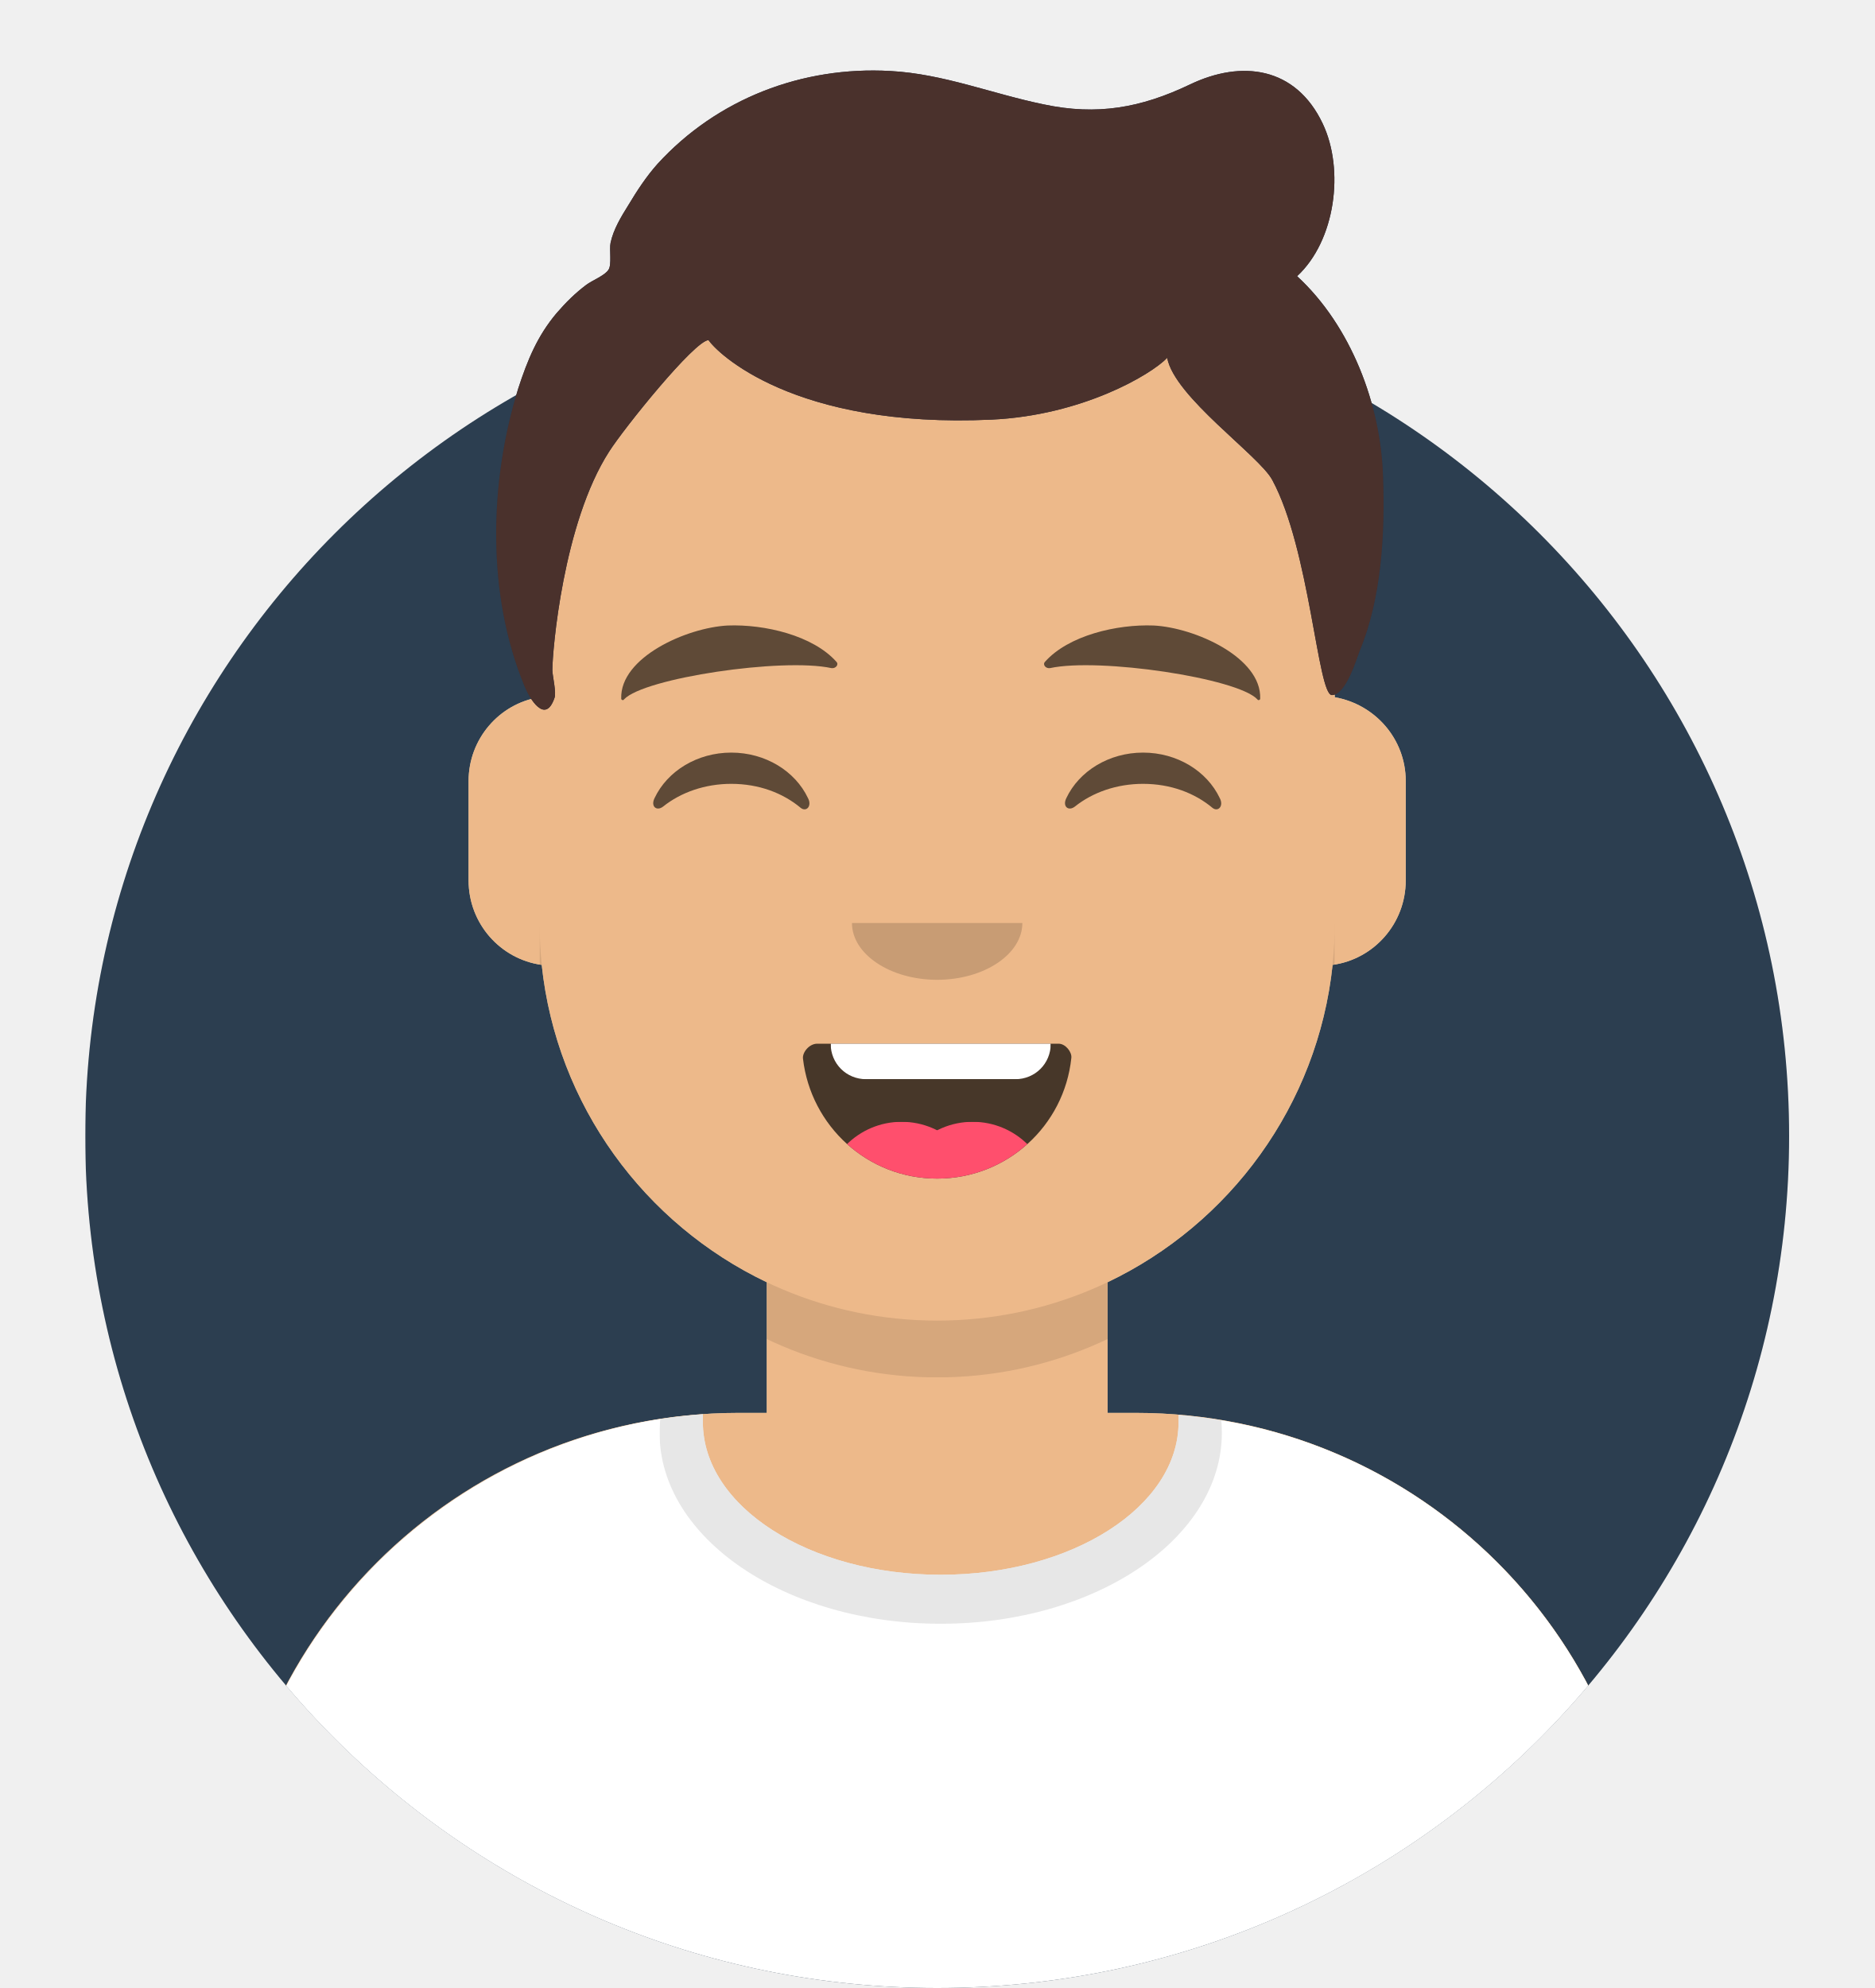
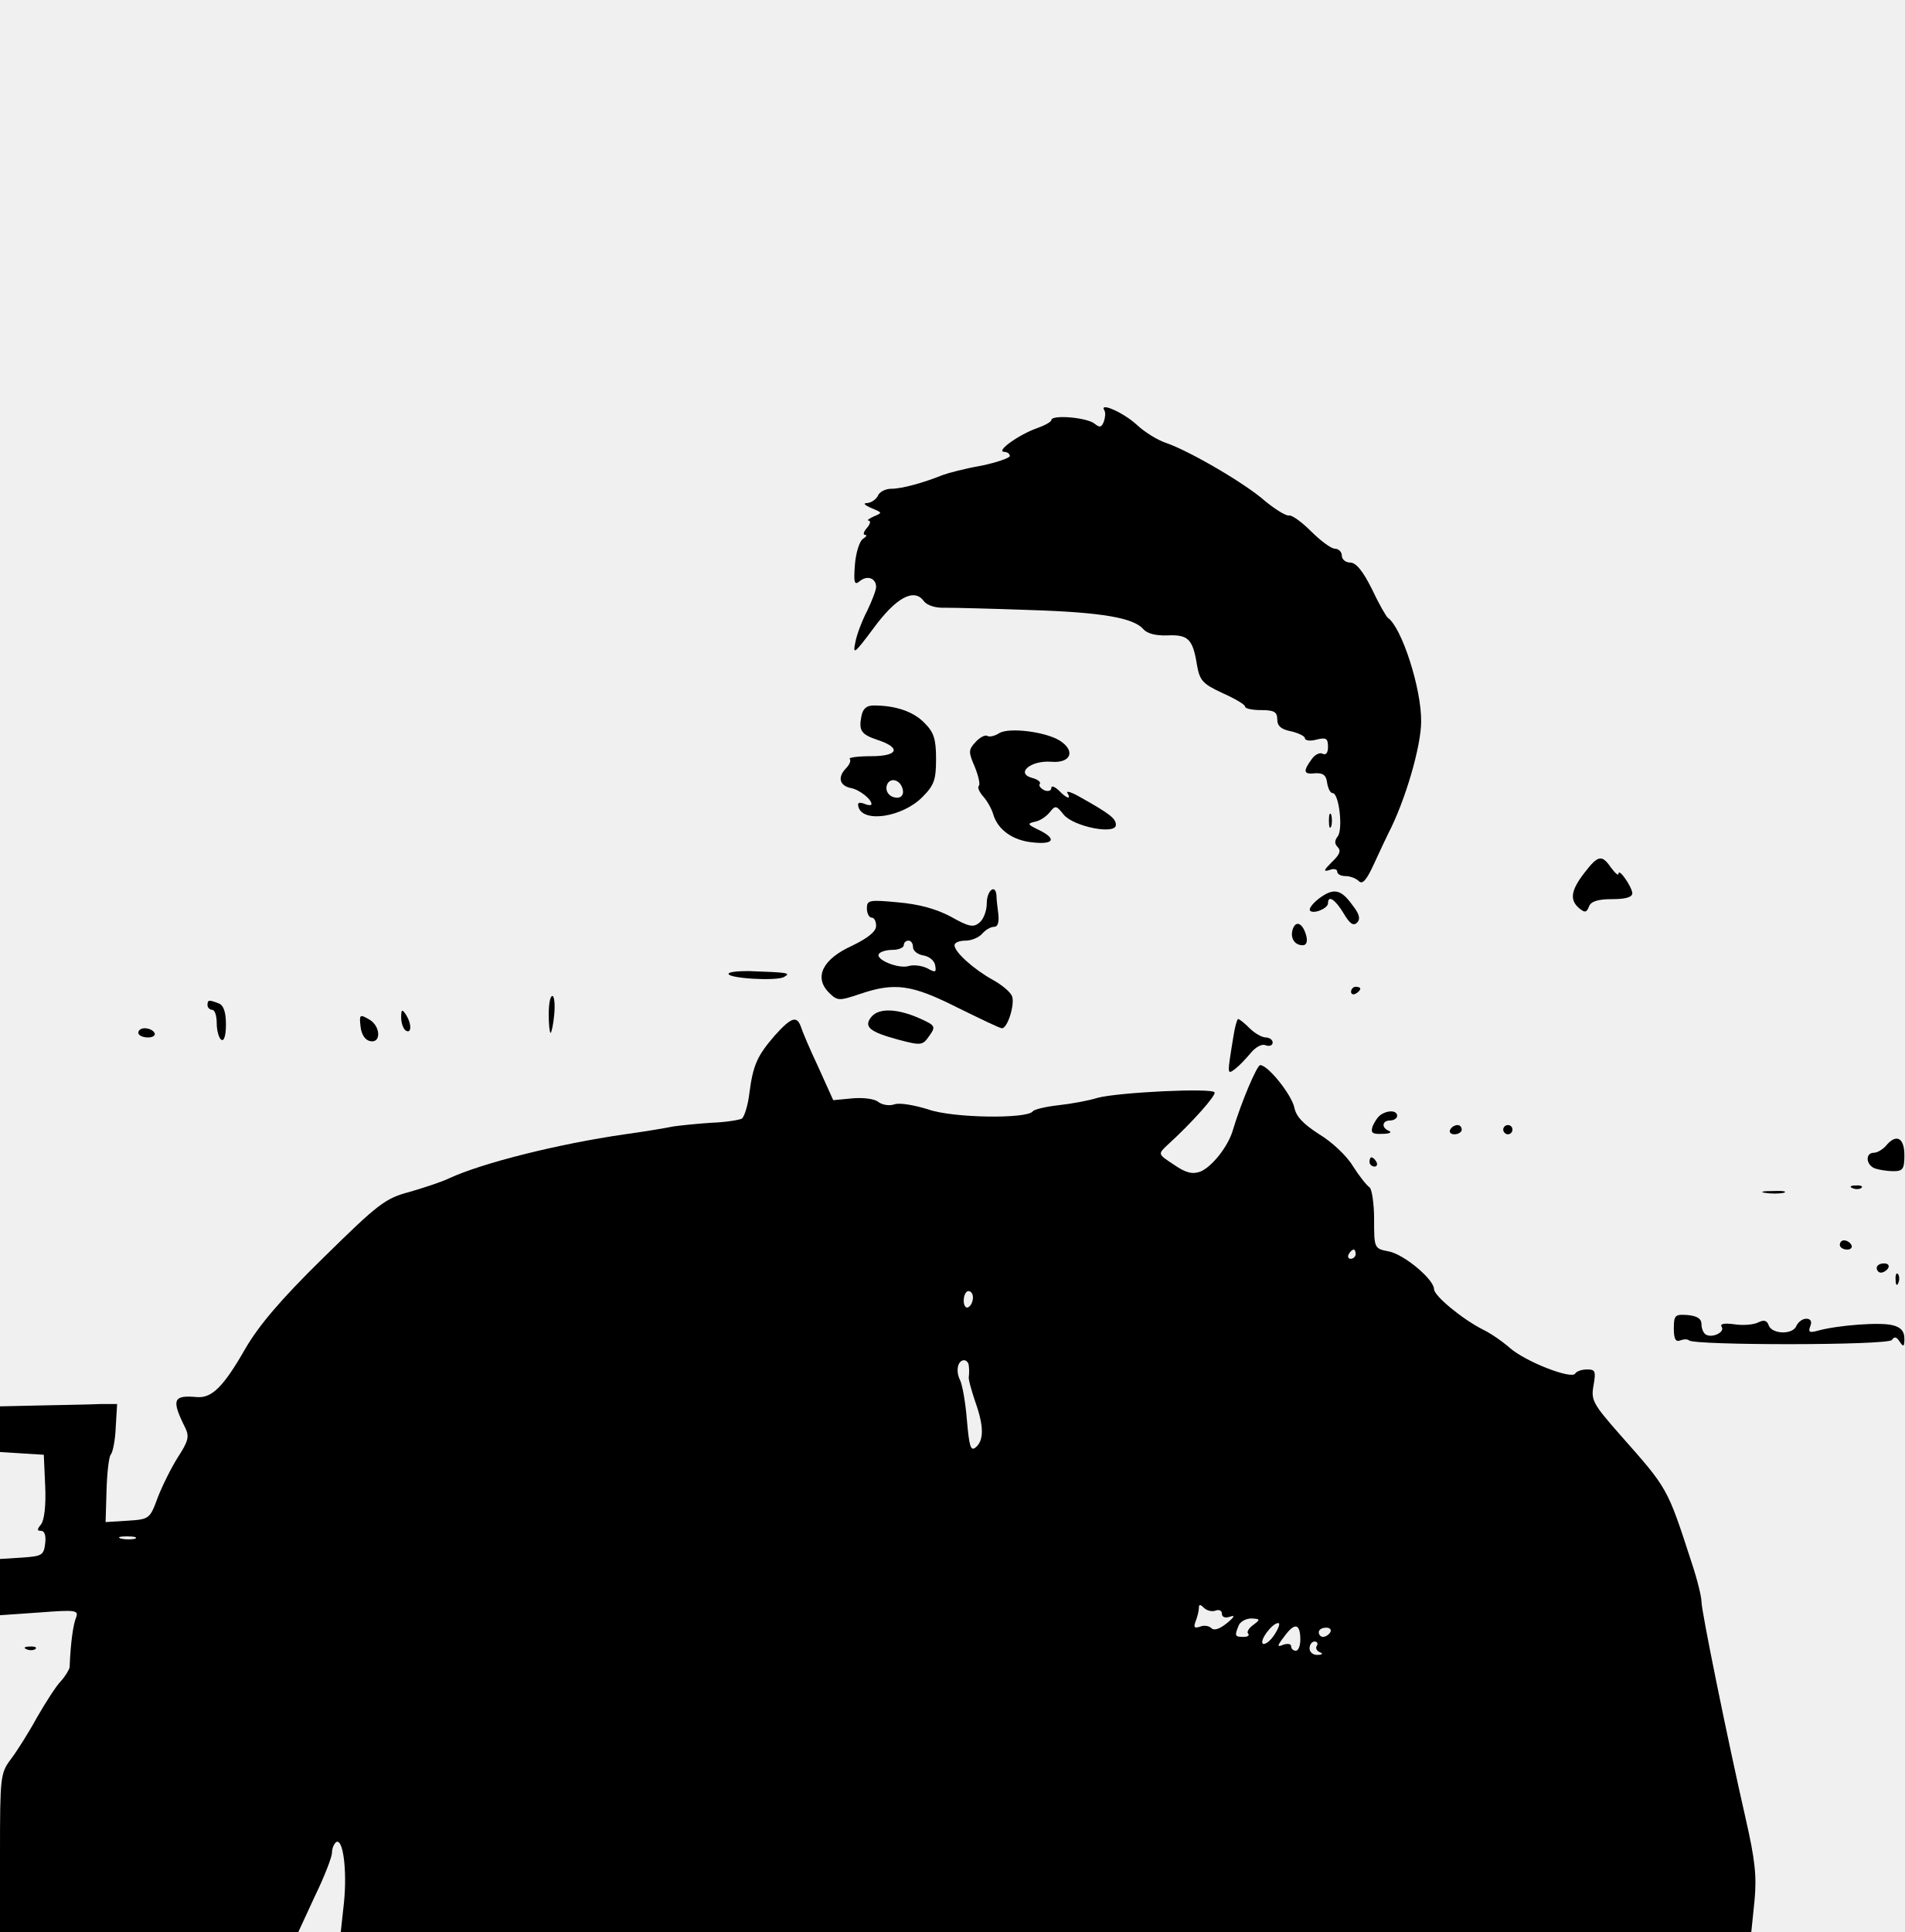
- <svg xmlns="http://www.w3.org/2000/svg" version="1.1" id="Layer_1" x="0px" y="0px" viewBox="0 0 264 280" style="enable-background:new 0 0 264 280;" xml:space="preserve">
-   <style type="text/css">
- 	.st0{fill-rule:evenodd;clip-rule:evenodd;fill:#E6E6E6;}
- 	.st1{filter:url(#Adobe_OpacityMaskFilter);}
- 	.st2{fill-rule:evenodd;clip-rule:evenodd;fill:#FFFFFF;}
- 	.st3{mask:url(#mask-2_1_);}
- 	.st4{fill-rule:evenodd;clip-rule:evenodd;fill:#2C3E50;}
- 	.st5{filter:url(#Adobe_OpacityMaskFilter_1_);}
- 	.st6{mask:url(#mask-4_1_);}
- 	.st7{fill-rule:evenodd;clip-rule:evenodd;fill:#D0C6AC;}
- 	.st8{filter:url(#Adobe_OpacityMaskFilter_2_);}
- 	.st9{mask:url(#mask-6_1_);}
- 	.st10{fill-rule:evenodd;clip-rule:evenodd;fill:#EDB98A;}
- 	.st11{filter:url(#Adobe_OpacityMaskFilter_3_);}
- 	.st12{mask:url(#mask-6_2_);fill-rule:evenodd;clip-rule:evenodd;fill-opacity:0.1;}
- 	.st13{filter:url(#Adobe_OpacityMaskFilter_4_);}
- 	.st14{mask:url(#react-mask-952_1_);}
- 	.st15{filter:url(#Adobe_OpacityMaskFilter_5_);}
- 	.st16{opacity:0.6;mask:url(#react-mask-952_2_);}
- 	.st17{fill-rule:evenodd;clip-rule:evenodd;fill-opacity:0.16;}
- 	.st18{fill-rule:evenodd;clip-rule:evenodd;fill-opacity:0.7;}
- 	.st19{filter:url(#Adobe_OpacityMaskFilter_6_);}
- 	.st20{mask:url(#react-mask-934_1_);fill-rule:evenodd;clip-rule:evenodd;fill:#FFFFFF;}
- 	.st21{filter:url(#Adobe_OpacityMaskFilter_7_);}
- 	.st22{mask:url(#react-mask-934_2_);}
- 	.st23{fill-rule:evenodd;clip-rule:evenodd;fill:#FF4F6D;}
- 	.st24{fill-rule:evenodd;clip-rule:evenodd;fill-opacity:0.6;}
- 	.st25{filter:url(#Adobe_OpacityMaskFilter_8_);}
- 	.st26{mask:url(#react-mask-925_1_);}
- 	.st27{fill-rule:evenodd;clip-rule:evenodd;fill:#28354B;}
- 	.st28{filter:url(#Adobe_OpacityMaskFilter_9_);}
- 	.st29{mask:url(#react-mask-924_1_);}
- 	.st30{fill-rule:evenodd;clip-rule:evenodd;fill:#4A312C;}
- </style>
-   <g>
-     <g transform="translate(-825, -1100)">
-       <g transform="translate(825, 1100)">
-         <g id="Circle" transform="translate(12, 40)">
-           <g id="Circle-Background">
-             <circle class="st0" cx="120" cy="120" r="120" />
-           </g>
-           <defs>
-             <filter id="Adobe_OpacityMaskFilter" filterUnits="userSpaceOnUse" x="0" y="0" width="240" height="240">
-               <feColorMatrix type="matrix" values="1 0 0 0 0  0 1 0 0 0  0 0 1 0 0  0 0 0 1 0" />
-             </filter>
-           </defs>
-           <mask maskUnits="userSpaceOnUse" x="0" y="0" width="240" height="240" id="mask-2_1_">
-             <g class="st1">
-               <circle id="path-1_1_" class="st2" cx="120" cy="120" r="120" />
-             </g>
-           </mask>
-           <g class="st3">
-             <rect class="st4" width="240" height="240" />
-           </g>
-         </g>
-         <g id="Mask">
- 			</g>
-         <defs>
-           <filter id="Adobe_OpacityMaskFilter_1_" filterUnits="userSpaceOnUse" x="-1" y="0" width="265" height="280">
-             <feColorMatrix type="matrix" values="1 0 0 0 0  0 1 0 0 0  0 0 1 0 0  0 0 0 1 0" />
-           </filter>
-         </defs>
-         <mask maskUnits="userSpaceOnUse" x="-1" y="0" width="265" height="280" id="mask-4_1_">
-           <g class="st5">
-             <path id="path-3_1_" class="st2" d="M12,160c0,66.3,53.7,120,120,120s120-53.7,120-120h12V0H0v160H12z" />
-           </g>
-         </mask>
-         <g id="Avataaar" class="st6">
-           <g id="Body" transform="translate(32, 36)">
-             <g>
-               <path class="st7" d="M124,144.6V163h4l0,0c39.8,0,72,32.2,72,72v9H0v-9c0-39.8,32.2-72,72-72l0,0h4v-18.4        c-17.2-8.2-29.6-24.9-31.7-44.7C38.5,99.1,34,94.1,34,88V74c0-5.9,4.3-10.9,10-11.8V56l0,0c0-30.9,25.1-56,56-56l0,0l0,0        c30.9,0,56,25.1,56,56v6.2c5.7,1,10,5.9,10,11.8v14c0,6.1-4.5,11.1-10.3,11.9C153.6,119.7,141.2,136.4,124,144.6z" />
-             </g>
-             <defs>
-               <filter id="Adobe_OpacityMaskFilter_2_" filterUnits="userSpaceOnUse" x="-32" y="0" width="264" height="244">
-                 <feColorMatrix type="matrix" values="1 0 0 0 0  0 1 0 0 0  0 0 1 0 0  0 0 0 1 0" />
-               </filter>
-             </defs>
-             <mask maskUnits="userSpaceOnUse" x="-32" y="0" width="264" height="244" id="mask-6_1_">
-               <g class="st8">
-                 <path id="path-5_1_" class="st2" d="M124,144.6V163h4l0,0c39.8,0,72,32.2,72,72v9H0v-9c0-39.8,32.2-72,72-72l0,0h4v-18.4         c-17.2-8.2-29.6-24.9-31.7-44.7C38.5,99.1,34,94.1,34,88V74c0-5.9,4.3-10.9,10-11.8V56l0,0c0-30.9,25.1-56,56-56l0,0l0,0         c30.9,0,56,25.1,56,56v6.2c5.7,1,10,5.9,10,11.8v14c0,6.1-4.5,11.1-10.3,11.9C153.6,119.7,141.2,136.4,124,144.6z" />
-               </g>
-             </mask>
-             <g class="st9">
-               <g id="Color" transform="translate(-32, 0)">
-                 <rect class="st10" width="264" height="244" />
-               </g>
-             </g>
-             <defs>
-               <filter id="Adobe_OpacityMaskFilter_3_" filterUnits="userSpaceOnUse" x="44" y="79" width="112" height="79">
-                 <feColorMatrix type="matrix" values="1 0 0 0 0  0 1 0 0 0  0 0 1 0 0  0 0 0 1 0" />
-               </filter>
-             </defs>
-             <mask maskUnits="userSpaceOnUse" x="44" y="79" width="112" height="79" id="mask-6_2_">
-               <g class="st11">
-                 <path id="path-5_2_" class="st2" d="M124,144.6V163h4l0,0c39.8,0,72,32.2,72,72v9H0v-9c0-39.8,32.2-72,72-72l0,0h4v-18.4         c-17.2-8.2-29.6-24.9-31.7-44.7C38.5,99.1,34,94.1,34,88V74c0-5.9,4.3-10.9,10-11.8V56l0,0c0-30.9,25.1-56,56-56l0,0l0,0         c30.9,0,56,25.1,56,56v6.2c5.7,1,10,5.9,10,11.8v14c0,6.1-4.5,11.1-10.3,11.9C153.6,119.7,141.2,136.4,124,144.6z" />
-               </g>
-             </mask>
-             <path id="Neck-Shadow" class="st12" d="M156,79v23c0,30.9-25.1,56-56,56s-56-25.1-56-56V79v15c0,30.9,25.1,56,56,56       s56-25.1,56-56V79z" />
-           </g>
-           <g transform="translate(0, 170)">
-             <g id="Clothes">
-               <path class="st0" d="M166,29.3c37,3,66,34,66,71.8v8.9H32v-8.9C32,63,61.6,31.8,99,29.2c0,0.4,0,0.7,0,1.1        c0,11.9,15,21.5,33.5,21.5S166,42.2,166,30.3C166,30,166,29.6,166,29.3z" />
-             </g>
-             <defs>
-               <filter id="Adobe_OpacityMaskFilter_4_" filterUnits="userSpaceOnUse" x="0" y="0" width="264" height="110">
-                 <feColorMatrix type="matrix" values="1 0 0 0 0  0 1 0 0 0  0 0 1 0 0  0 0 0 1 0" />
-               </filter>
-             </defs>
-             <mask maskUnits="userSpaceOnUse" x="0" y="0" width="264" height="110" id="react-mask-952_1_">
-               <g class="st13">
-                 <path id="react-path-951_1_" class="st2" d="M166,29.3c37,3,66,34,66,71.8v8.9H32v-8.9C32,63,61.6,31.8,99,29.2         c0,0.4,0,0.7,0,1.1c0,11.9,15,21.5,33.5,21.5S166,42.2,166,30.3C166,30,166,29.6,166,29.3z" />
-               </g>
-             </mask>
-             <g class="st14">
-               <rect class="st2" width="264" height="110" />
-             </g>
-             <defs>
-               <filter id="Adobe_OpacityMaskFilter_5_" filterUnits="userSpaceOnUse" x="92.9" y="4.9" width="79.3" height="53.8">
-                 <feColorMatrix type="matrix" values="1 0 0 0 0  0 1 0 0 0  0 0 1 0 0  0 0 0 1 0" />
-               </filter>
-             </defs>
-             <mask maskUnits="userSpaceOnUse" x="92.9" y="4.9" width="79.3" height="53.8" id="react-mask-952_2_">
-               <g class="st15">
-                 <path id="react-path-951_2_" class="st2" d="M166,29.3c37,3,66,34,66,71.8v8.9H32v-8.9C32,63,61.6,31.8,99,29.2         c0,0.4,0,0.7,0,1.1c0,11.9,15,21.5,33.5,21.5S166,42.2,166,30.3C166,30,166,29.6,166,29.3z" />
-               </g>
-             </mask>
-             <g id="Shadowy" class="st16">
-               <g transform="translate(92, 4)">
-                 <ellipse class="st17" cx="40.5" cy="27.8" rx="39.6" ry="26.9" />
-               </g>
-             </g>
-           </g>
-           <g id="Face" transform="translate(76, 82)">
-             <g transform="translate(2, 52)">
-               <g id="Mouth">
-                 <path class="st18" d="M35.1,15.1C36.2,24.6,44.2,32,54,32c9.8,0,17.9-7.4,18.9-17c0.1-0.8-0.8-2-1.8-2c-14.9,0-26.3,0-34,0         C36,13,35,14.2,35.1,15.1z" />
-               </g>
-               <defs>
-                 <filter id="Adobe_OpacityMaskFilter_6_" filterUnits="userSpaceOnUse" x="39" y="2" width="31" height="16">
-                   <feColorMatrix type="matrix" values="1 0 0 0 0  0 1 0 0 0  0 0 1 0 0  0 0 0 1 0" />
-                 </filter>
-               </defs>
-               <mask maskUnits="userSpaceOnUse" x="39" y="2" width="31" height="16" id="react-mask-934_1_">
-                 <g class="st19">
-                   <path id="react-path-933_1_" class="st2" d="M35.1,15.1C36.2,24.6,44.2,32,54,32c9.8,0,17.9-7.4,18.9-17          c0.1-0.8-0.8-2-1.8-2c-14.9,0-26.3,0-34,0C36,13,35,14.2,35.1,15.1z" />
-                 </g>
-               </mask>
-               <path id="Teeth" class="st20" d="M44,2h21c2.8,0,5,2.2,5,5v6c0,2.8-2.2,5-5,5H44c-2.8,0-5-2.2-5-5V7C39,4.2,41.2,2,44,2z" />
-               <defs>
-                 <filter id="Adobe_OpacityMaskFilter_7_" filterUnits="userSpaceOnUse" x="38" y="24" width="32" height="22">
-                   <feColorMatrix type="matrix" values="1 0 0 0 0  0 1 0 0 0  0 0 1 0 0  0 0 0 1 0" />
-                 </filter>
-               </defs>
-               <mask maskUnits="userSpaceOnUse" x="38" y="24" width="32" height="22" id="react-mask-934_2_">
-                 <g class="st21">
-                   <path id="react-path-933_2_" class="st2" d="M35.1,15.1C36.2,24.6,44.2,32,54,32c9.8,0,17.9-7.4,18.9-17          c0.1-0.8-0.8-2-1.8-2c-14.9,0-26.3,0-34,0C36,13,35,14.2,35.1,15.1z" />
-                 </g>
-               </mask>
-               <g id="Tongue" class="st22">
-                 <g transform="translate(38, 24)">
-                   <circle class="st23" cx="11" cy="11" r="11" />
-                   <circle class="st23" cx="21" cy="11" r="11" />
-                 </g>
-               </g>
-             </g>
-             <g transform="translate(28, 40)">
-               <path id="Nose" class="st17" d="M16,8c0,4.4,5.4,8,12,8l0,0c6.6,0,12-3.6,12-8" />
-             </g>
-             <g transform="translate(0, 8)">
-               <path id="Squint" class="st24" d="M16.2,22.4C18,18.6,22.2,16,27,16c4.8,0,9,2.6,10.8,6.4c0.6,1.1-0.2,2-1,1.4        c-2.5-2.1-5.9-3.4-9.8-3.4c-3.7,0-7.1,1.2-9.6,3.2C16.5,24.3,15.6,23.6,16.2,22.4z" />
-               <path class="st24" d="M74.2,22.4C76,18.6,80.2,16,85,16c4.8,0,9,2.6,10.8,6.4c0.6,1.1-0.2,2-1,1.4c-2.5-2.1-5.9-3.4-9.8-3.4        c-3.7,0-7.1,1.2-9.6,3.2C74.5,24.3,73.6,23.6,74.2,22.4z" />
-             </g>
-             <g>
-               <path id="Eyebrow" class="st24" d="M26.5,6.1c-5.8,0.3-15.2,4.5-15,10.3c0,0.2,0.3,0.3,0.4,0.1c2.8-3,22.3-5.9,29.2-4.4        c0.6,0.1,1.1-0.5,0.7-0.9C38.5,7.5,31.7,5.9,26.5,6.1" />
-               <path class="st24" d="M86.5,6.1c5.8,0.3,15.2,4.5,15,10.3c0,0.2-0.3,0.3-0.4,0.1c-2.8-3-22.3-5.9-29.2-4.4        c-0.6,0.1-1.1-0.5-0.7-0.9C74.5,7.5,81.3,5.9,86.5,6.1" />
-             </g>
-           </g>
-           <g id="Top">
-             <defs>
-               <filter id="Adobe_OpacityMaskFilter_8_" filterUnits="userSpaceOnUse" x="-1" y="0" width="264" height="280">
-                 <feColorMatrix type="matrix" values="1 0 0 0 0  0 1 0 0 0  0 0 1 0 0  0 0 0 1 0" />
-               </filter>
-             </defs>
-             <mask maskUnits="userSpaceOnUse" x="-1" y="0" width="264" height="280" id="react-mask-925_1_">
-               <g class="st25">
-                 <rect id="react-path-927_1_" class="st2" width="264" height="280" />
-               </g>
-             </mask>
-             <g class="st26">
-               <g transform="translate(-1, 0)">
-                 <g id="Short-Hair">
-                   <path class="st27" d="M183.7,38.9c5.4-5,6.7-15,3.6-21.5c-3.8-8-11.4-9-18.7-5.5c-6.9,3.3-13.1,4.4-20.6,2.8          c-7.3-1.5-14.1-4.3-21.6-4.7C114,9.3,102,13.9,93.6,23.1c-1.6,1.8-2.9,3.8-4.1,5.8c-1,1.6-2.1,3.4-2.5,5.3          c-0.2,0.9,0.2,3.1-0.3,3.8c-0.5,0.8-2.3,1.5-3.1,2.1c-1.6,1.2-2.9,2.5-4.2,4c-2.7,3.2-4.1,6.6-5.4,10.6          c-4.1,13.2-4.5,29,0.9,42c0.7,1.7,2.9,5.4,4.2,1.6c0.3-0.7-0.3-3.2-0.3-3.9c0-2.7,1.5-20.7,8-30.8c2.1-3.3,12-15.6,14-15.7          c1.1,1.7,11.9,12.5,39.9,11.2c12.7-0.6,22.4-6.3,24.7-8.7c1,5.5,13,13.8,14.8,17.2c5.3,9.8,6.4,30.3,8.4,30.3          s3.5-5.2,3.9-6.2c3.1-7.4,3.6-16.6,3.3-24.6C195.5,57,191.3,45.9,183.7,38.9z" />
-                 </g>
-                 <defs>
-                   <filter id="Adobe_OpacityMaskFilter_9_" filterUnits="userSpaceOnUse" x="0" y="0" width="264" height="280">
-                     <feColorMatrix type="matrix" values="1 0 0 0 0  0 1 0 0 0  0 0 1 0 0  0 0 0 1 0" />
-                   </filter>
-                 </defs>
-                 <mask maskUnits="userSpaceOnUse" x="0" y="0" width="264" height="280" id="react-mask-924_1_">
-                   <g class="st28">
-                     <path id="react-path-926_1_" class="st2" d="M183.7,38.9c5.4-5,6.7-15,3.6-21.5c-3.8-8-11.4-9-18.7-5.5           c-6.9,3.3-13.1,4.4-20.6,2.8c-7.3-1.5-14.1-4.3-21.6-4.7C114,9.3,102,13.9,93.6,23.1c-1.6,1.8-2.9,3.8-4.1,5.8           c-1,1.6-2.1,3.4-2.5,5.3c-0.2,0.9,0.2,3.1-0.3,3.8c-0.5,0.8-2.3,1.5-3.1,2.1c-1.6,1.2-2.9,2.5-4.2,4           c-2.7,3.2-4.1,6.6-5.4,10.6c-4.1,13.2-4.5,29,0.9,42c0.7,1.7,2.9,5.4,4.2,1.6c0.3-0.7-0.3-3.2-0.3-3.9           c0-2.7,1.5-20.7,8-30.8c2.1-3.3,12-15.6,14-15.7c1.1,1.7,11.9,12.5,39.9,11.2c12.7-0.6,22.4-6.3,24.7-8.7           c1,5.5,13,13.8,14.8,17.2c5.3,9.8,6.4,30.3,8.4,30.3s3.5-5.2,3.9-6.2c3.1-7.4,3.6-16.6,3.3-24.6           C195.5,57,191.3,45.9,183.7,38.9z" />
-                   </g>
-                 </mask>
-                 <g class="st29">
-                   <g transform="translate(0, 0) ">
-                     <rect class="st30" width="264" height="280" />
-                   </g>
-                 </g>
-               </g>
-             </g>
-           </g>
-         </g>
-       </g>
-     </g>
+ <svg xmlns="http://www.w3.org/2000/svg" version="1.0" width="413pt" height="419pt" viewBox="0 0 413 419" preserveAspectRatio="xMidYMid meet">
+   <g transform="translate(0,419) scale(0.1,-0.1)" fill="#000000" stroke="none">
+     <path d="M2395 3300 c3 -5 2 -15 -1 -24 -5 -13 -9 -14 -20 -5 -17 14 -94 20 -94 8 0 -4 -15 -12 -32 -18 -37 -13 -90 -50 -70 -51 6 0 12 -4 12 -9 0 -4 -28 -14 -62 -21 -35 -6 -72 -16 -83 -20 -42 -17 -89 -30 -112 -30 -13 0 -26 -7 -29 -15 -4 -8 -14 -15 -23 -16 -10 0 -7 -4 9 -11 24 -10 24 -10 5 -18 -11 -5 -16 -9 -11 -9 5 -1 3 -8 -4 -16 -7 -8 -9 -15 -4 -15 5 0 3 -4 -5 -9 -7 -5 -15 -30 -17 -56 -3 -40 -1 -45 11 -35 16 13 35 6 35 -13 0 -7 -9 -30 -19 -51 -11 -21 -23 -52 -26 -69 -6 -28 -2 -25 39 30 49 67 88 88 109 60 7 -10 26 -16 47 -15 19 0 103 -2 185 -5 156 -5 224 -17 245 -42 8 -9 27 -14 52 -13 45 2 55 -8 64 -65 6 -33 12 -40 55 -60 27 -12 49 -25 49 -29 0 -5 16 -8 35 -8 28 0 35 -4 35 -20 0 -15 9 -22 30 -26 17 -4 30 -11 30 -15 0 -5 11 -7 25 -3 21 5 25 3 25 -16 0 -12 -4 -18 -11 -15 -6 4 -17 -1 -24 -11 -20 -27 -18 -34 7 -31 17 1 24 -4 26 -20 2 -13 7 -23 12 -23 14 0 23 -79 11 -94 -7 -9 -7 -16 0 -23 8 -8 4 -17 -13 -33 -17 -17 -19 -21 -5 -17 9 4 17 2 17 -3 0 -6 8 -10 18 -10 10 0 23 -5 29 -11 8 -8 17 3 33 38 12 26 26 56 31 66 36 69 71 188 71 242 1 71 -42 204 -72 225 -4 3 -20 31 -35 63 -19 38 -34 57 -47 57 -10 0 -18 7 -18 15 0 8 -7 15 -15 15 -8 0 -31 17 -52 38 -20 20 -42 36 -48 34 -6 -1 -29 13 -51 31 -44 39 -163 108 -214 126 -19 6 -48 24 -65 40 -28 26 -82 50 -70 31z" />
+     <path d="M1868 2636 c-6 -31 0 -39 36 -51 51 -17 44 -35 -15 -35 -29 0 -50 -3 -46 -6 3 -4 -1 -13 -9 -21 -18 -19 -13 -37 11 -42 18 -3 45 -24 45 -35 0 -3 -7 -3 -16 1 -12 4 -15 2 -12 -8 11 -34 95 -21 138 22 26 26 30 38 30 83 0 44 -5 58 -25 78 -24 25 -63 38 -110 38 -16 0 -24 -7 -27 -24z m90 -159 c2 -10 -3 -17 -12 -17 -18 0 -29 16 -21 31 9 14 29 6 33 -14z" />
+     <path d="M2167 2600 c-9 -6 -21 -9 -26 -6 -4 3 -16 -3 -25 -13 -16 -17 -16 -22 -2 -54 8 -20 12 -38 9 -41 -4 -3 1 -14 9 -23 9 -10 19 -28 22 -39 10 -34 43 -57 86 -61 46 -5 52 8 13 27 -25 12 -26 14 -8 18 11 2 25 12 32 21 12 15 14 14 30 -6 22 -26 113 -44 113 -22 0 14 -13 24 -77 60 -19 11 -32 15 -28 9 9 -15 -2 -12 -19 6 -9 8 -16 11 -16 5 0 -6 -7 -8 -15 -5 -8 4 -13 10 -10 14 3 4 -5 10 -17 13 -36 10 -3 38 41 35 43 -4 55 23 19 46 -31 19 -109 29 -131 16z" />
+     <path d="M2882 2410 c0 -14 2 -19 5 -12 2 6 2 18 0 25 -3 6 -5 1 -5 -13z" />
+     <path d="M3436 2297 c-30 -39 -32 -59 -11 -77 12 -10 16 -9 21 4 4 11 19 16 50 16 29 0 44 4 44 13 -1 14 -30 56 -30 42 0 -5 -7 1 -16 13 -20 29 -28 28 -58 -11z" />
+     <path d="M2140 2231 c0 -16 -7 -35 -16 -42 -13 -11 -23 -9 -62 13 -32 17 -69 27 -114 31 -63 6 -68 5 -68 -13 0 -11 5 -20 10 -20 6 0 10 -8 10 -18 0 -12 -17 -26 -52 -43 -64 -29 -83 -68 -51 -101 19 -19 22 -19 67 -4 76 26 113 21 212 -29 49 -24 92 -45 97 -45 12 0 28 51 22 69 -3 9 -22 25 -42 36 -40 22 -83 60 -83 75 0 6 11 10 24 10 13 0 29 7 36 15 7 8 18 15 26 15 8 0 11 10 9 28 -2 15 -4 33 -4 40 -2 26 -21 11 -21 -17z m-160 -95 c0 -8 10 -16 22 -18 13 -2 24 -11 26 -21 3 -16 1 -17 -17 -7 -12 6 -30 8 -40 5 -22 -7 -73 14 -65 26 3 5 16 9 30 9 13 0 24 5 24 10 0 6 5 10 10 10 6 0 10 -6 10 -14z" />
+     <path d="M2860 2241 c-14 -11 -22 -22 -19 -26 8 -8 39 5 39 16 0 19 16 8 34 -22 13 -22 21 -28 29 -20 8 8 5 19 -10 38 -25 35 -41 38 -73 14z" />
+     <path d="M2804 2176 c-7 -19 3 -36 21 -36 8 0 11 7 8 20 -7 27 -22 35 -29 16z" />
+     <path d="M1580 2078 c0 -10 103 -16 120 -7 16 9 11 10 -77 13 -24 0 -43 -2 -43 -6z" />
+     <path d="M2930 2039 c0 -5 5 -7 10 -4 6 3 10 8 10 11 0 2 -4 4 -10 4 -5 0 -10 -5 -10 -11z" />
+     <path d="M1190 1990 c0 -22 2 -40 4 -40 2 0 6 18 8 40 2 22 0 40 -4 40 -5 0 -8 -18 -8 -40z" />
+     <path d="M450 2010 c0 -5 5 -10 10 -10 6 0 10 -13 10 -29 0 -17 5 -33 10 -36 6 -4 10 10 10 33 0 27 -5 42 -16 46 -21 8 -24 8 -24 -4z" />
+     <path d="M870 1983 c0 -12 5 -25 10 -28 13 -8 13 15 0 35 -8 12 -10 11 -10 -7z" />
+     <path d="M1890 1985 c-18 -22 -4 -33 59 -50 49 -13 52 -12 66 8 15 21 14 23 -22 39 -48 21 -87 22 -103 3z" />
+     <path d="M782 1963 c2 -17 10 -29 21 -31 25 -5 22 35 -4 48 -19 11 -20 9 -17 -17z" />
+     <path d="M1680 1944 c-38 -44 -47 -64 -55 -126 -3 -26 -11 -50 -16 -54 -6 -3 -36 -8 -67 -9 -31 -2 -68 -6 -82 -8 -14 -3 -61 -11 -105 -17 -145 -21 -308 -62 -380 -95 -16 -8 -56 -21 -87 -30 -53 -14 -68 -26 -187 -143 -92 -90 -140 -147 -169 -197 -47 -82 -72 -107 -104 -105 -53 5 -57 -5 -26 -67 9 -19 6 -29 -16 -63 -14 -22 -34 -62 -44 -88 -17 -46 -18 -47 -65 -50 l-48 -3 2 68 c1 37 5 73 9 78 5 6 10 33 11 60 l3 50 -37 0 c-20 -1 -77 -2 -127 -3 l-90 -2 0 -49 0 -50 47 -3 48 -3 3 -68 c2 -42 -2 -74 -9 -83 -9 -11 -9 -14 0 -14 8 0 11 -11 9 -27 -3 -26 -7 -28 -50 -31 l-48 -3 0 -61 0 -61 86 6 c78 6 85 5 79 -11 -6 -14 -12 -54 -14 -108 -1 -5 -9 -19 -19 -30 -10 -10 -33 -46 -52 -79 -18 -33 -44 -74 -57 -91 -22 -29 -23 -39 -23 -202 l0 -172 323 0 324 0 36 78 c21 43 37 85 37 94 0 9 4 19 9 23 15 9 24 -61 17 -131 l-7 -64 1530 0 1529 0 7 68 c5 54 1 89 -19 177 -40 175 -96 451 -96 471 0 11 -9 48 -21 84 -54 166 -51 160 -157 280 -58 66 -62 74 -56 106 5 30 4 34 -14 34 -12 0 -23 -4 -26 -9 -8 -13 -108 26 -142 56 -16 14 -42 32 -59 40 -45 23 -105 73 -105 87 0 21 -64 75 -98 82 -32 6 -32 7 -32 70 0 34 -5 66 -10 69 -6 4 -22 24 -36 46 -13 22 -46 53 -73 69 -34 22 -50 38 -54 58 -6 28 -57 92 -74 92 -7 0 -41 -80 -59 -140 -10 -36 -46 -81 -71 -91 -17 -6 -31 -3 -57 15 -35 23 -35 23 -15 42 55 50 107 109 103 115 -6 10 -210 0 -254 -12 -19 -6 -57 -13 -85 -16 -27 -3 -52 -9 -55 -13 -11 -17 -174 -15 -227 4 -29 9 -62 15 -73 11 -12 -4 -27 -1 -35 5 -8 7 -33 10 -56 8 l-42 -4 -32 71 c-18 38 -35 78 -38 88 -9 25 -21 21 -57 -19z m1260 -474 c0 -5 -5 -10 -11 -10 -5 0 -7 5 -4 10 3 6 8 10 11 10 2 0 4 -4 4 -10z m-830 -94 c0 -8 -4 -18 -10 -21 -5 -3 -10 3 -10 14 0 12 5 21 10 21 6 0 10 -6 10 -14z m-9 -148 c1 -7 1 -18 0 -24 -1 -6 6 -30 14 -54 19 -53 19 -84 1 -99 -11 -9 -14 2 -19 58 -3 39 -10 78 -15 88 -10 20 -5 43 9 43 5 0 10 -6 10 -12z m-1808 -375 c-7 -2 -21 -2 -30 0 -10 3 -4 5 12 5 17 0 24 -2 18 -5z m2343 -156 c8 3 14 0 14 -7 0 -7 7 -10 18 -6 11 4 9 -1 -7 -14 -16 -13 -28 -17 -34 -11 -5 5 -16 7 -25 3 -12 -4 -14 -1 -9 12 4 10 7 23 7 29 0 8 3 8 11 0 6 -6 18 -9 25 -6z m82 -31 c-10 -7 -15 -16 -11 -19 3 -4 -1 -7 -10 -7 -19 0 -20 2 -11 24 3 9 16 16 28 16 19 -1 20 -2 4 -14z m46 -21 c-9 -14 -20 -22 -25 -20 -9 6 20 45 33 45 5 0 1 -11 -8 -25z m56 -11 c0 -13 -4 -24 -10 -24 -5 0 -10 4 -10 10 0 5 -8 6 -17 3 -14 -6 -14 -3 3 19 22 30 34 27 34 -8z m65 16 c-3 -5 -10 -10 -16 -10 -5 0 -9 5 -9 10 0 6 7 10 16 10 8 0 12 -4 9 -10z m-29 -29 c-4 -5 0 -12 6 -14 8 -3 6 -6 -4 -6 -10 -1 -18 6 -18 14 0 8 5 15 11 15 5 0 8 -4 5 -9z" />
+     <path d="M2675 1943 c-14 -86 -14 -84 4 -71 9 7 24 23 34 35 10 12 24 20 32 16 8 -3 15 0 15 6 0 6 -7 11 -15 11 -8 0 -24 9 -35 20 -11 11 -22 20 -25 20 -2 0 -7 -17 -10 -37z" />
+     <path d="M300 1950 c0 -5 9 -10 21 -10 11 0 17 5 14 10 -3 6 -13 10 -21 10 -8 0 -14 -4 -14 -10z" />
+     <path d="M2994 1772 c-6 -4 -13 -15 -17 -24 -5 -15 -1 -18 21 -17 15 0 21 3 15 6 -18 7 -16 23 2 23 8 0 15 5 15 10 0 12 -20 13 -36 2z" />
+     <path d="M3145 1740 c-3 -5 1 -10 9 -10 9 0 16 5 16 10 0 6 -4 10 -9 10 -6 0 -13 -4 -16 -10z" />
+     <path d="M3260 1740 c0 -5 5 -10 10 -10 6 0 10 5 10 10 0 6 -4 10 -10 10 -5 0 -10 -4 -10 -10z" />
+     <path d="M4090 1705 c-7 -8 -19 -15 -26 -15 -19 0 -18 -26 2 -34 9 -3 27 -6 40 -6 21 0 24 5 24 35 0 38 -18 47 -40 20z" />
+     <path d="M2970 1670 c0 -5 5 -10 11 -10 5 0 7 5 4 10 -3 6 -8 10 -11 10 -2 0 -4 -4 -4 -10z" />
+     <path d="M4018 1613 c7 -3 16 -2 19 1 4 3 -2 6 -13 5 -11 0 -14 -3 -6 -6z" />
+     <path d="M3828 1603 c12 -2 30 -2 40 0 9 3 -1 5 -23 4 -22 0 -30 -2 -17 -4z" />
+     <path d="M3990 1490 c0 -5 7 -10 16 -10 8 0 12 5 9 10 -3 6 -10 10 -16 10 -5 0 -9 -4 -9 -10z" />
+     <path d="M4070 1440 c0 -5 4 -10 9 -10 6 0 13 5 16 10 3 6 -1 10 -9 10 -9 0 -16 -4 -16 -10z" />
+     <path d="M4111 1414 c0 -11 3 -14 6 -6 3 7 2 16 -1 19 -3 4 -6 -2 -5 -13z" />
+     <path d="M3630 1309 c0 -23 4 -30 14 -26 8 3 16 3 19 0 12 -11 432 -11 440 1 5 8 10 7 17 -4 8 -12 10 -11 10 7 0 16 -8 25 -26 29 -26 7 -119 0 -162 -12 -18 -5 -21 -3 -16 10 4 10 1 16 -9 16 -8 0 -17 -7 -21 -15 -7 -20 -52 -19 -60 0 -4 12 -11 13 -23 7 -10 -5 -33 -7 -52 -4 -22 3 -32 1 -27 -6 7 -11 -21 -25 -35 -16 -5 3 -9 13 -9 22 0 12 -9 18 -30 20 -27 2 -30 0 -30 -29z" />
+     <path d="M58 613 c7 -3 16 -2 19 1 4 3 -2 6 -13 5 -11 0 -14 -3 -6 -6z" />
  </g>
</svg>
